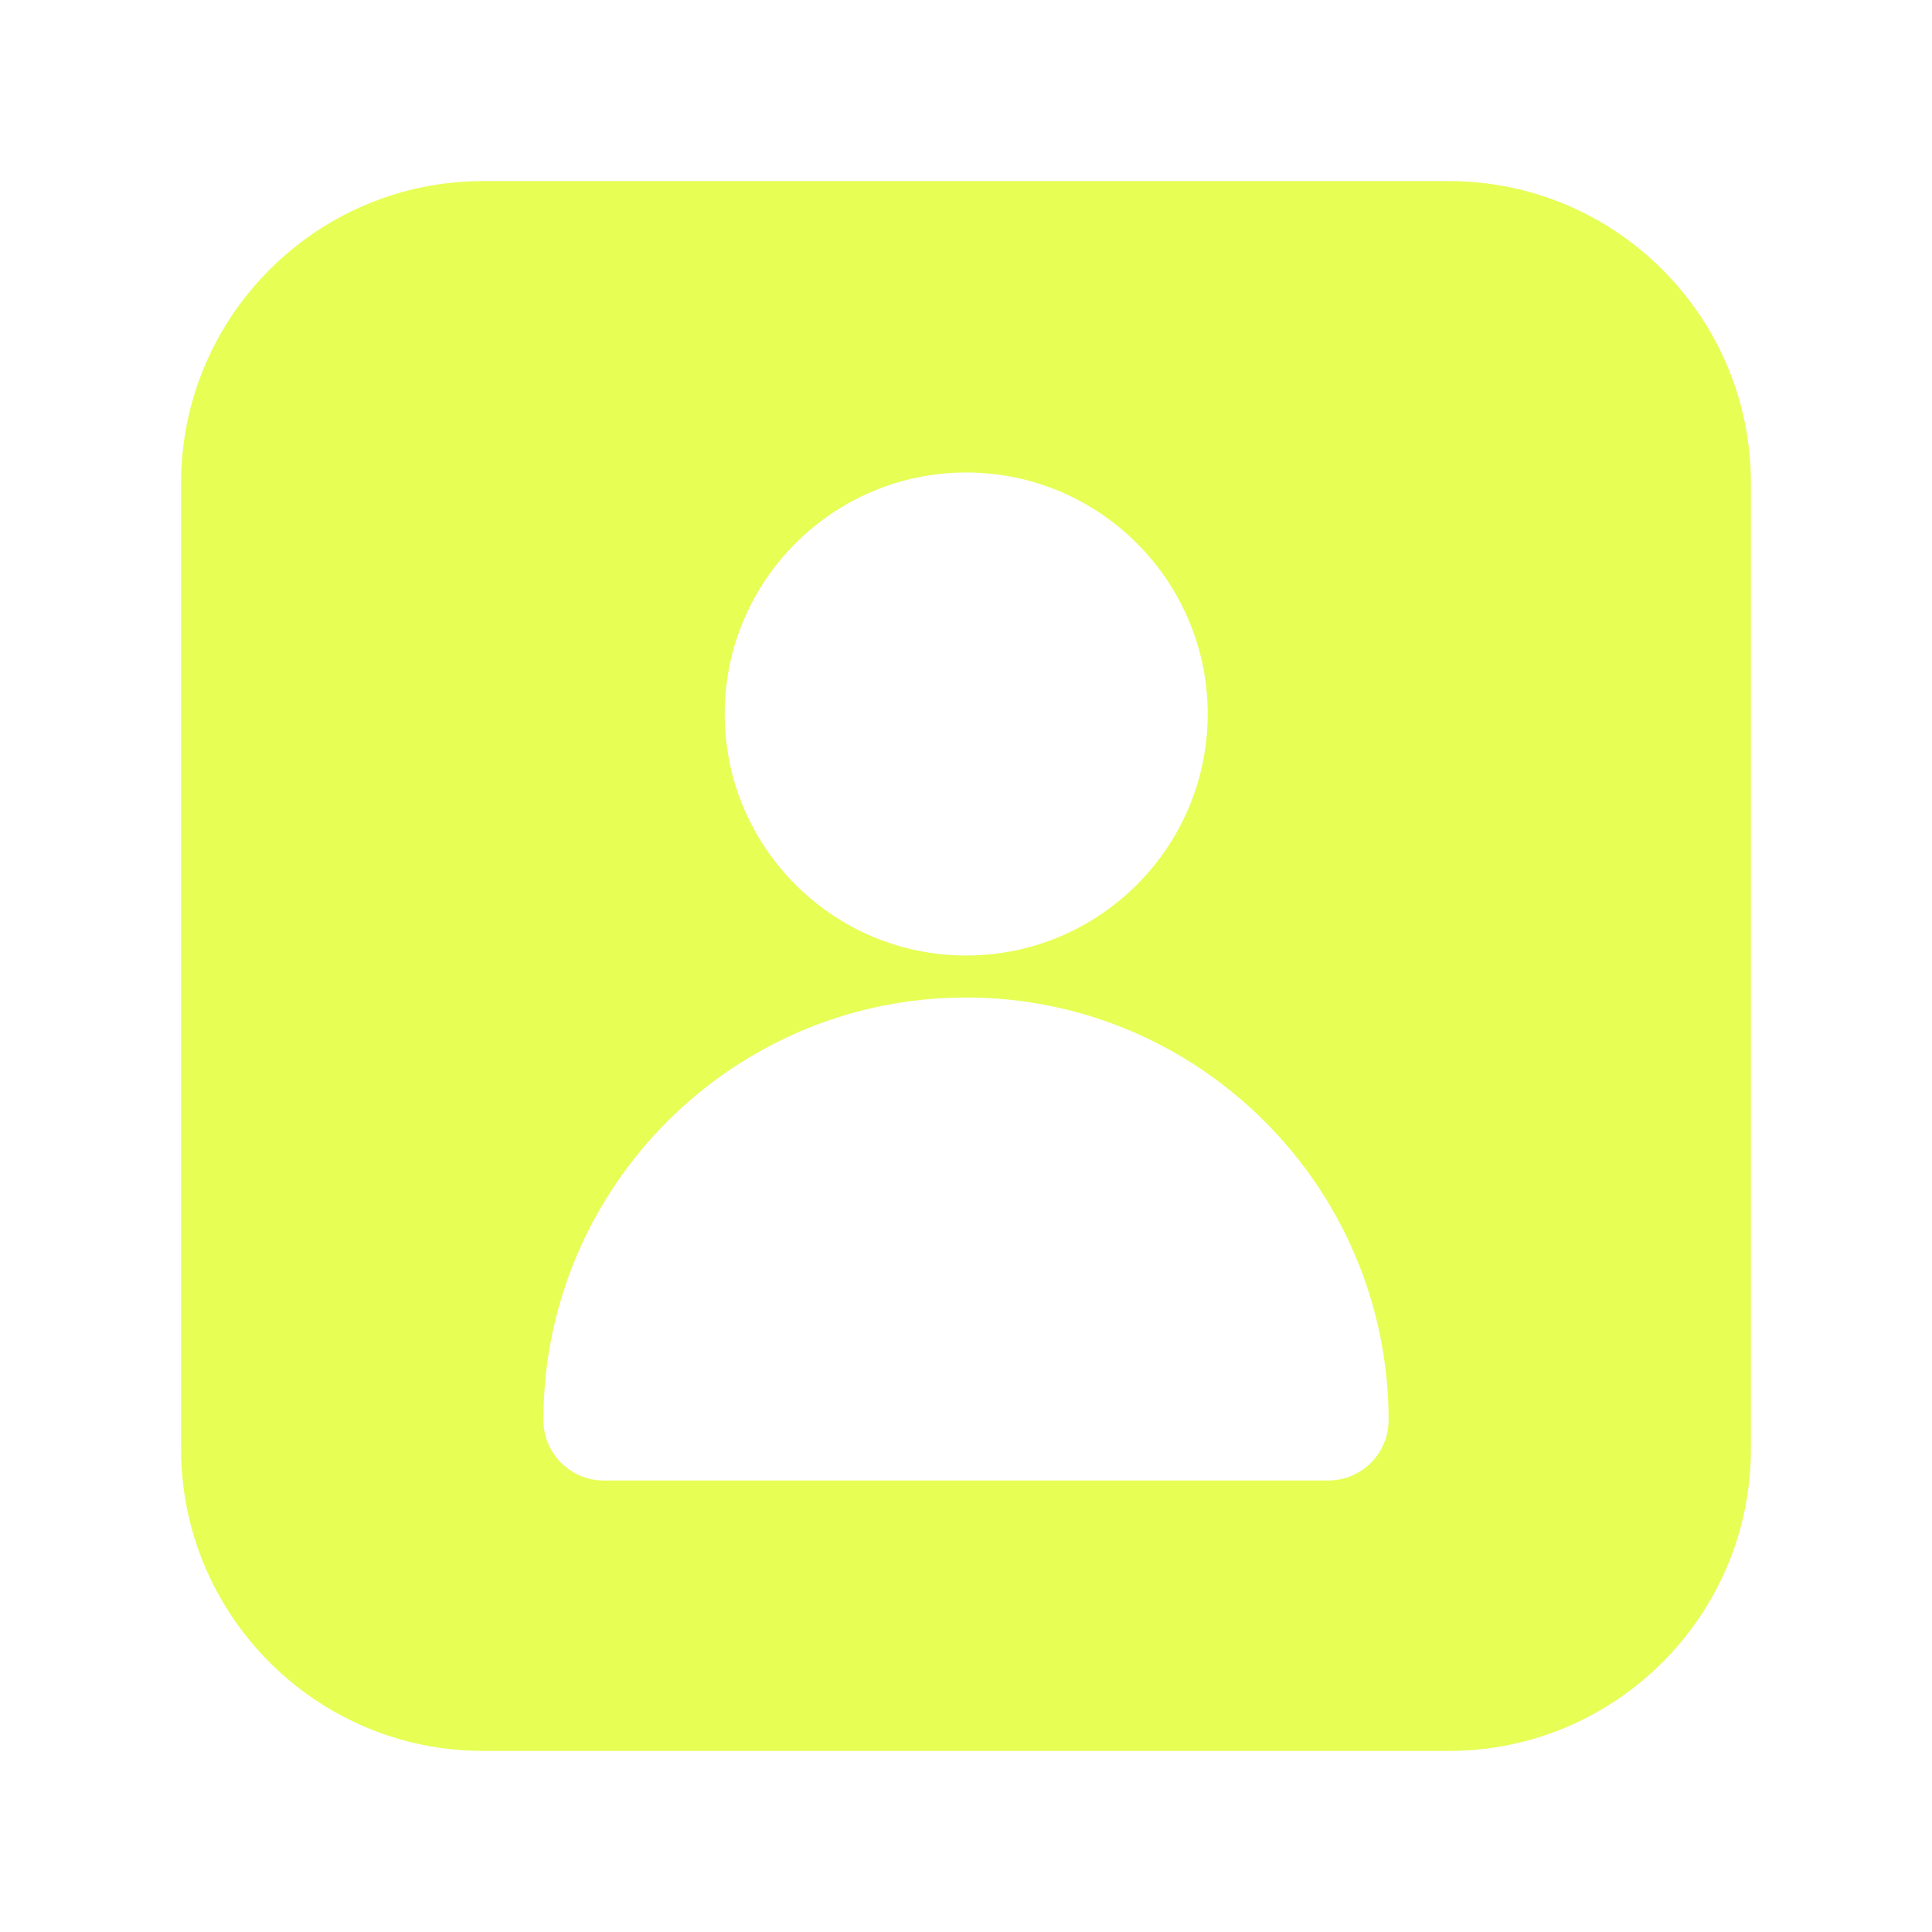
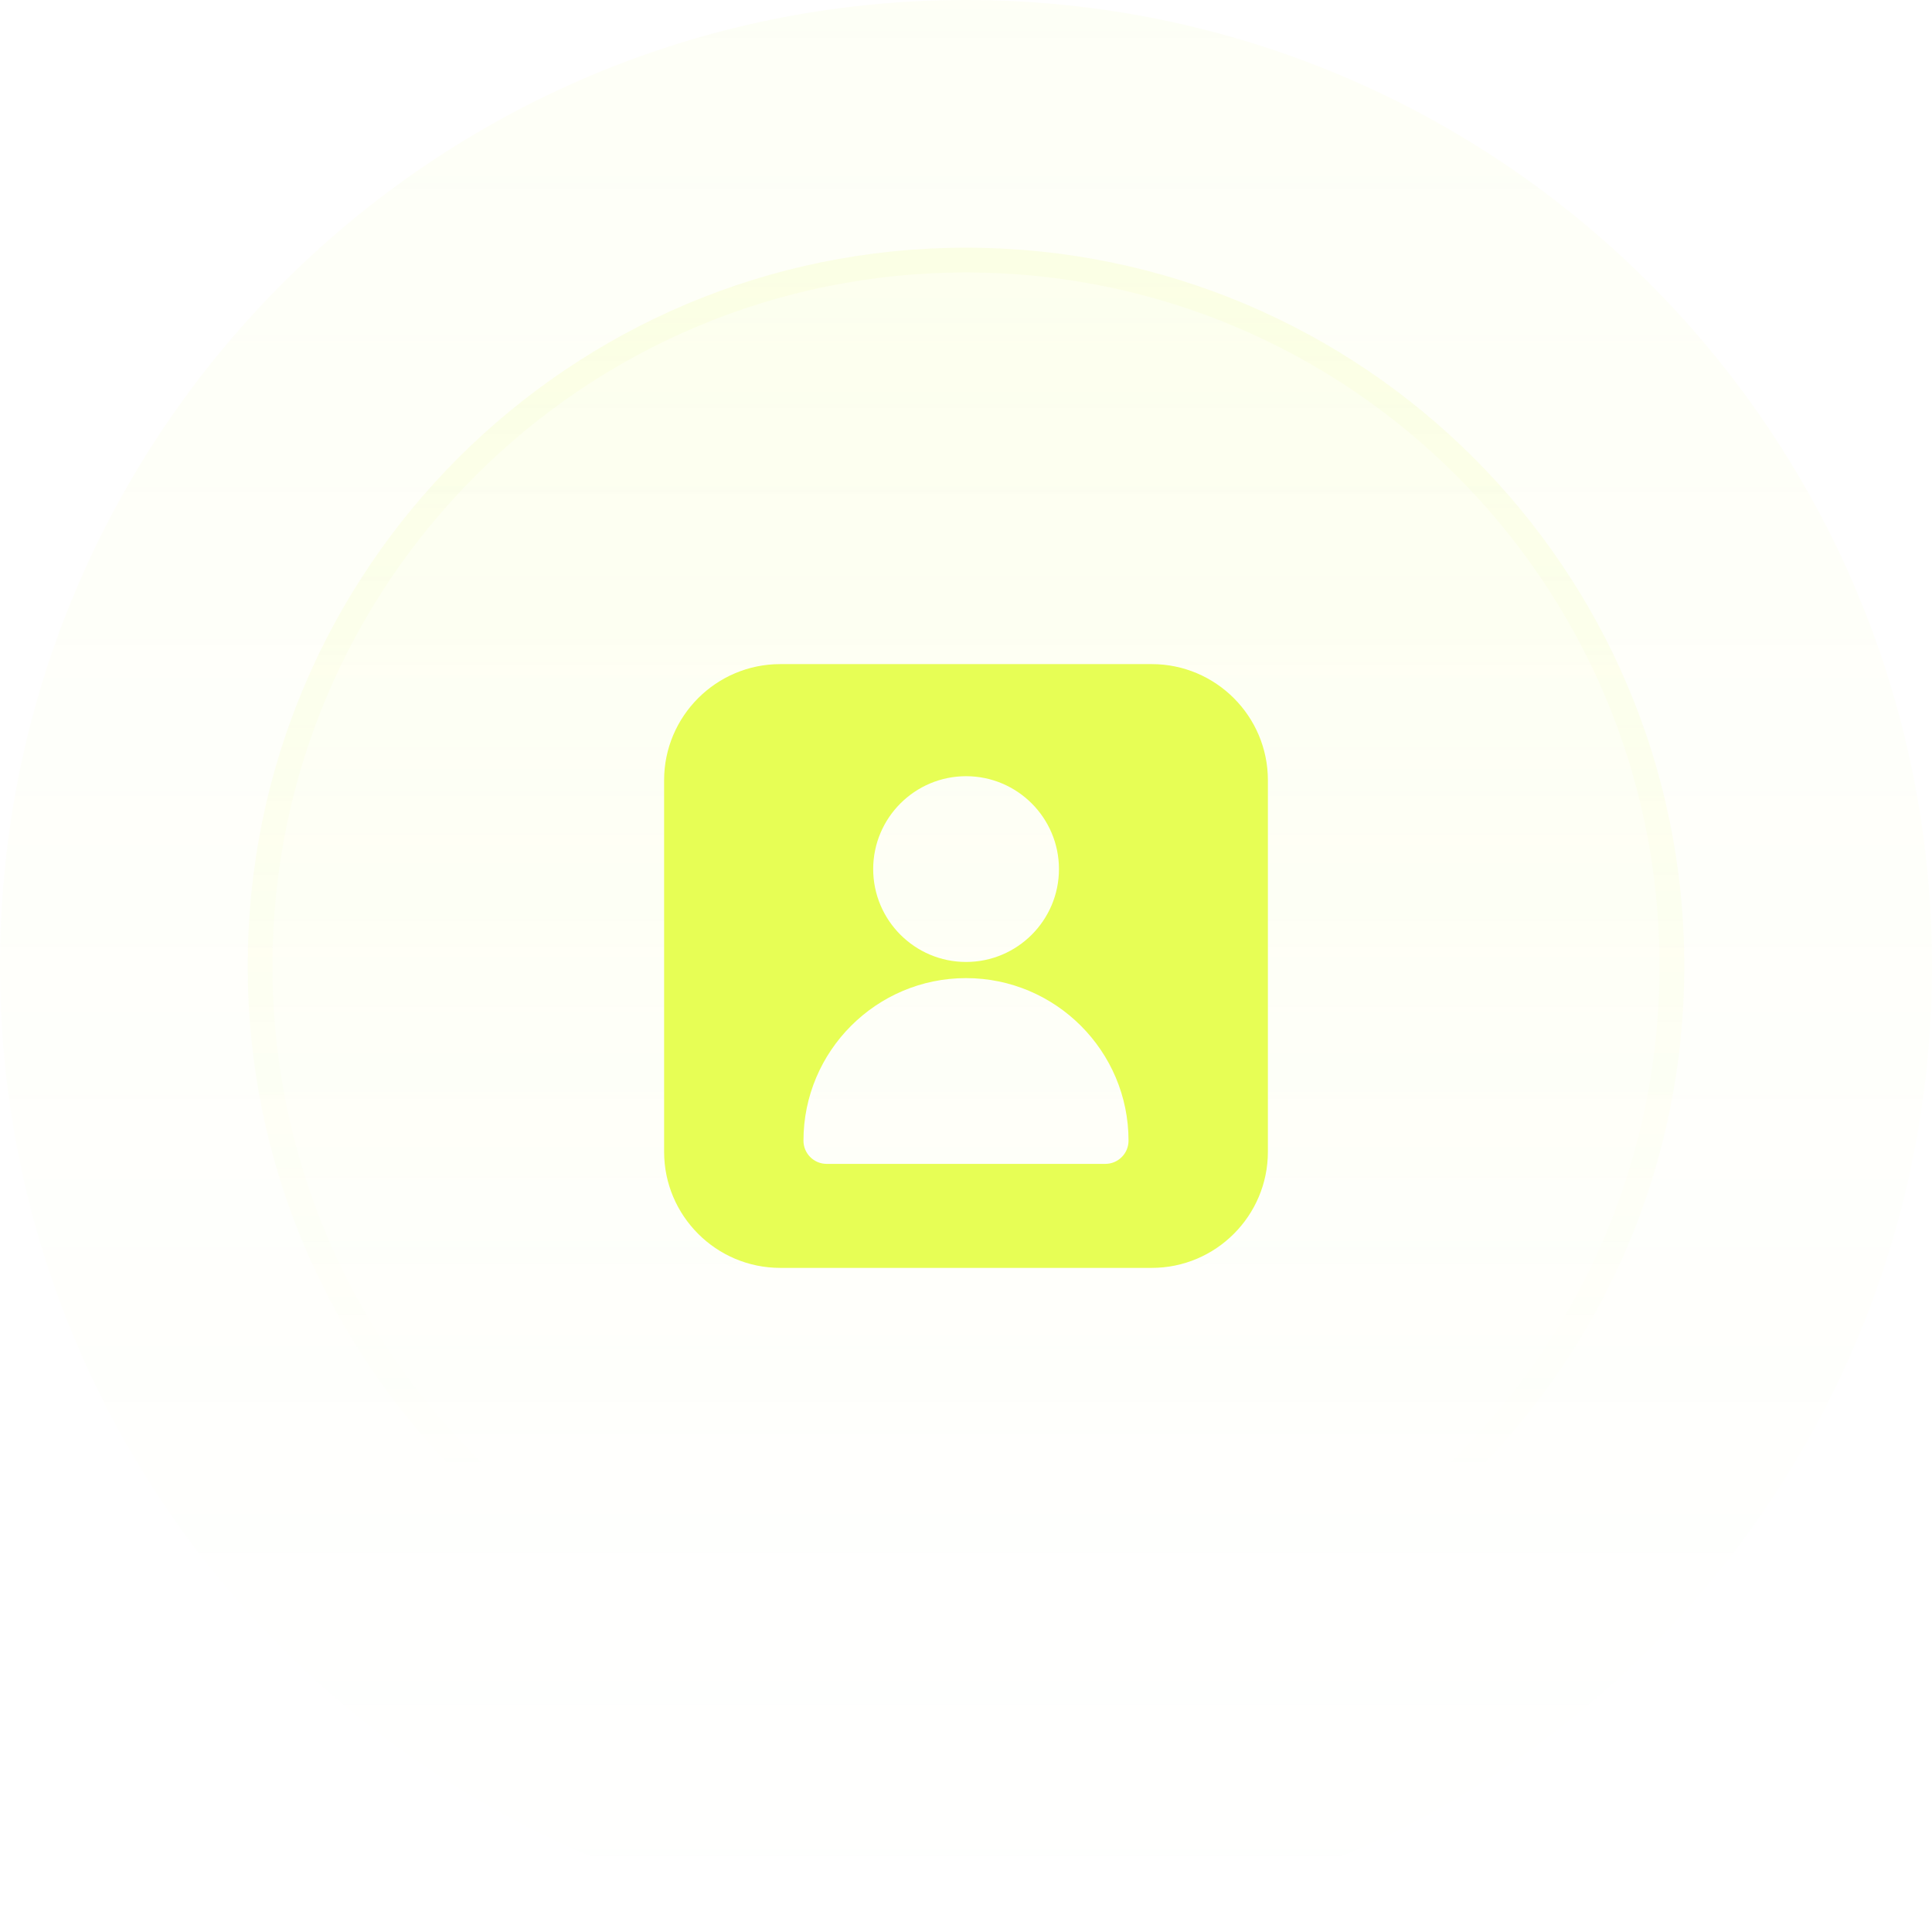
- <svg xmlns="http://www.w3.org/2000/svg" width="30" height="30" viewBox="0 0 30 30" fill="none">
-   <path d="M22.5 2.812H7.5C4.915 2.812 2.812 4.915 2.812 7.5V22.5C2.812 25.085 4.915 27.188 7.5 27.188H22.5C25.085 27.188 27.188 25.085 27.188 22.5V7.5C27.188 4.915 25.085 2.812 22.5 2.812ZM15.003 7.337C17.071 7.337 18.753 9.019 18.753 11.087C18.753 13.155 17.071 14.837 15.003 14.837C12.935 14.837 11.253 13.155 11.253 11.087C11.253 9.019 12.935 7.337 15.003 7.337ZM20.625 22.989H9.375C8.857 22.989 8.438 22.569 8.438 22.052C8.438 18.433 11.382 15.489 15 15.489C18.618 15.489 21.562 18.433 21.562 22.052C21.562 22.569 21.143 22.989 20.625 22.989Z" fill="#E7FE55" />
+ <svg xmlns="http://www.w3.org/2000/svg" width="78" height="78" viewBox="0 0 78 78" fill="none">
+   <rect width="78" height="78" rx="39" fill="url(#paint0_linear_717_414)" fill-opacity="0.05" />
+   <rect x="10" y="10" width="58" height="58" rx="29" fill="url(#paint1_linear_717_414)" fill-opacity="0.1" />
+   <rect x="10.5" y="10.5" width="57" height="57" rx="28.5" stroke="url(#paint2_linear_717_414)" stroke-opacity="0.2" />
+   <path d="M46.5 26.812H31.5C28.915 26.812 26.812 28.915 26.812 31.5V46.5C26.812 49.085 28.915 51.188 31.5 51.188H46.5C49.085 51.188 51.188 49.085 51.188 46.5V31.5C51.188 28.915 49.085 26.812 46.5 26.812ZM39.003 31.337C41.071 31.337 42.753 33.019 42.753 35.087C42.753 37.155 41.071 38.837 39.003 38.837C36.935 38.837 35.253 37.155 35.253 35.087C35.253 33.019 36.935 31.337 39.003 31.337ZM44.625 46.989H33.375C32.857 46.989 32.438 46.569 32.438 46.052C32.438 42.433 35.382 39.489 39 39.489C42.618 39.489 45.562 42.433 45.562 46.052C45.562 46.569 45.143 46.989 44.625 46.989Z" fill="#E7FE55" />
+   <defs>
+     <linearGradient id="paint0_linear_717_414" x1="39" y1="0" x2="39" y2="78" gradientUnits="userSpaceOnUse">
+       <stop stop-color="#E7FE55" />
+       <stop offset="1" stop-color="#E7FE55" stop-opacity="0" />
+     </linearGradient>
+     <linearGradient id="paint1_linear_717_414" x1="39" y1="-28.405" x2="39" y2="159.703" gradientUnits="userSpaceOnUse">
+       <stop stop-color="#E7FE55" />
+       <stop offset="0.468" stop-color="#E7FE55" stop-opacity="0" />
+     </linearGradient>
+     <linearGradient id="paint2_linear_717_414" x1="39" y1="-90.716" x2="39" y2="120.514" gradientUnits="userSpaceOnUse">
+       <stop stop-color="#E7FE55" />
+       <stop offset="0.716" stop-color="#E7FE55" stop-opacity="0" />
+     </linearGradient>
+   </defs>
</svg>
